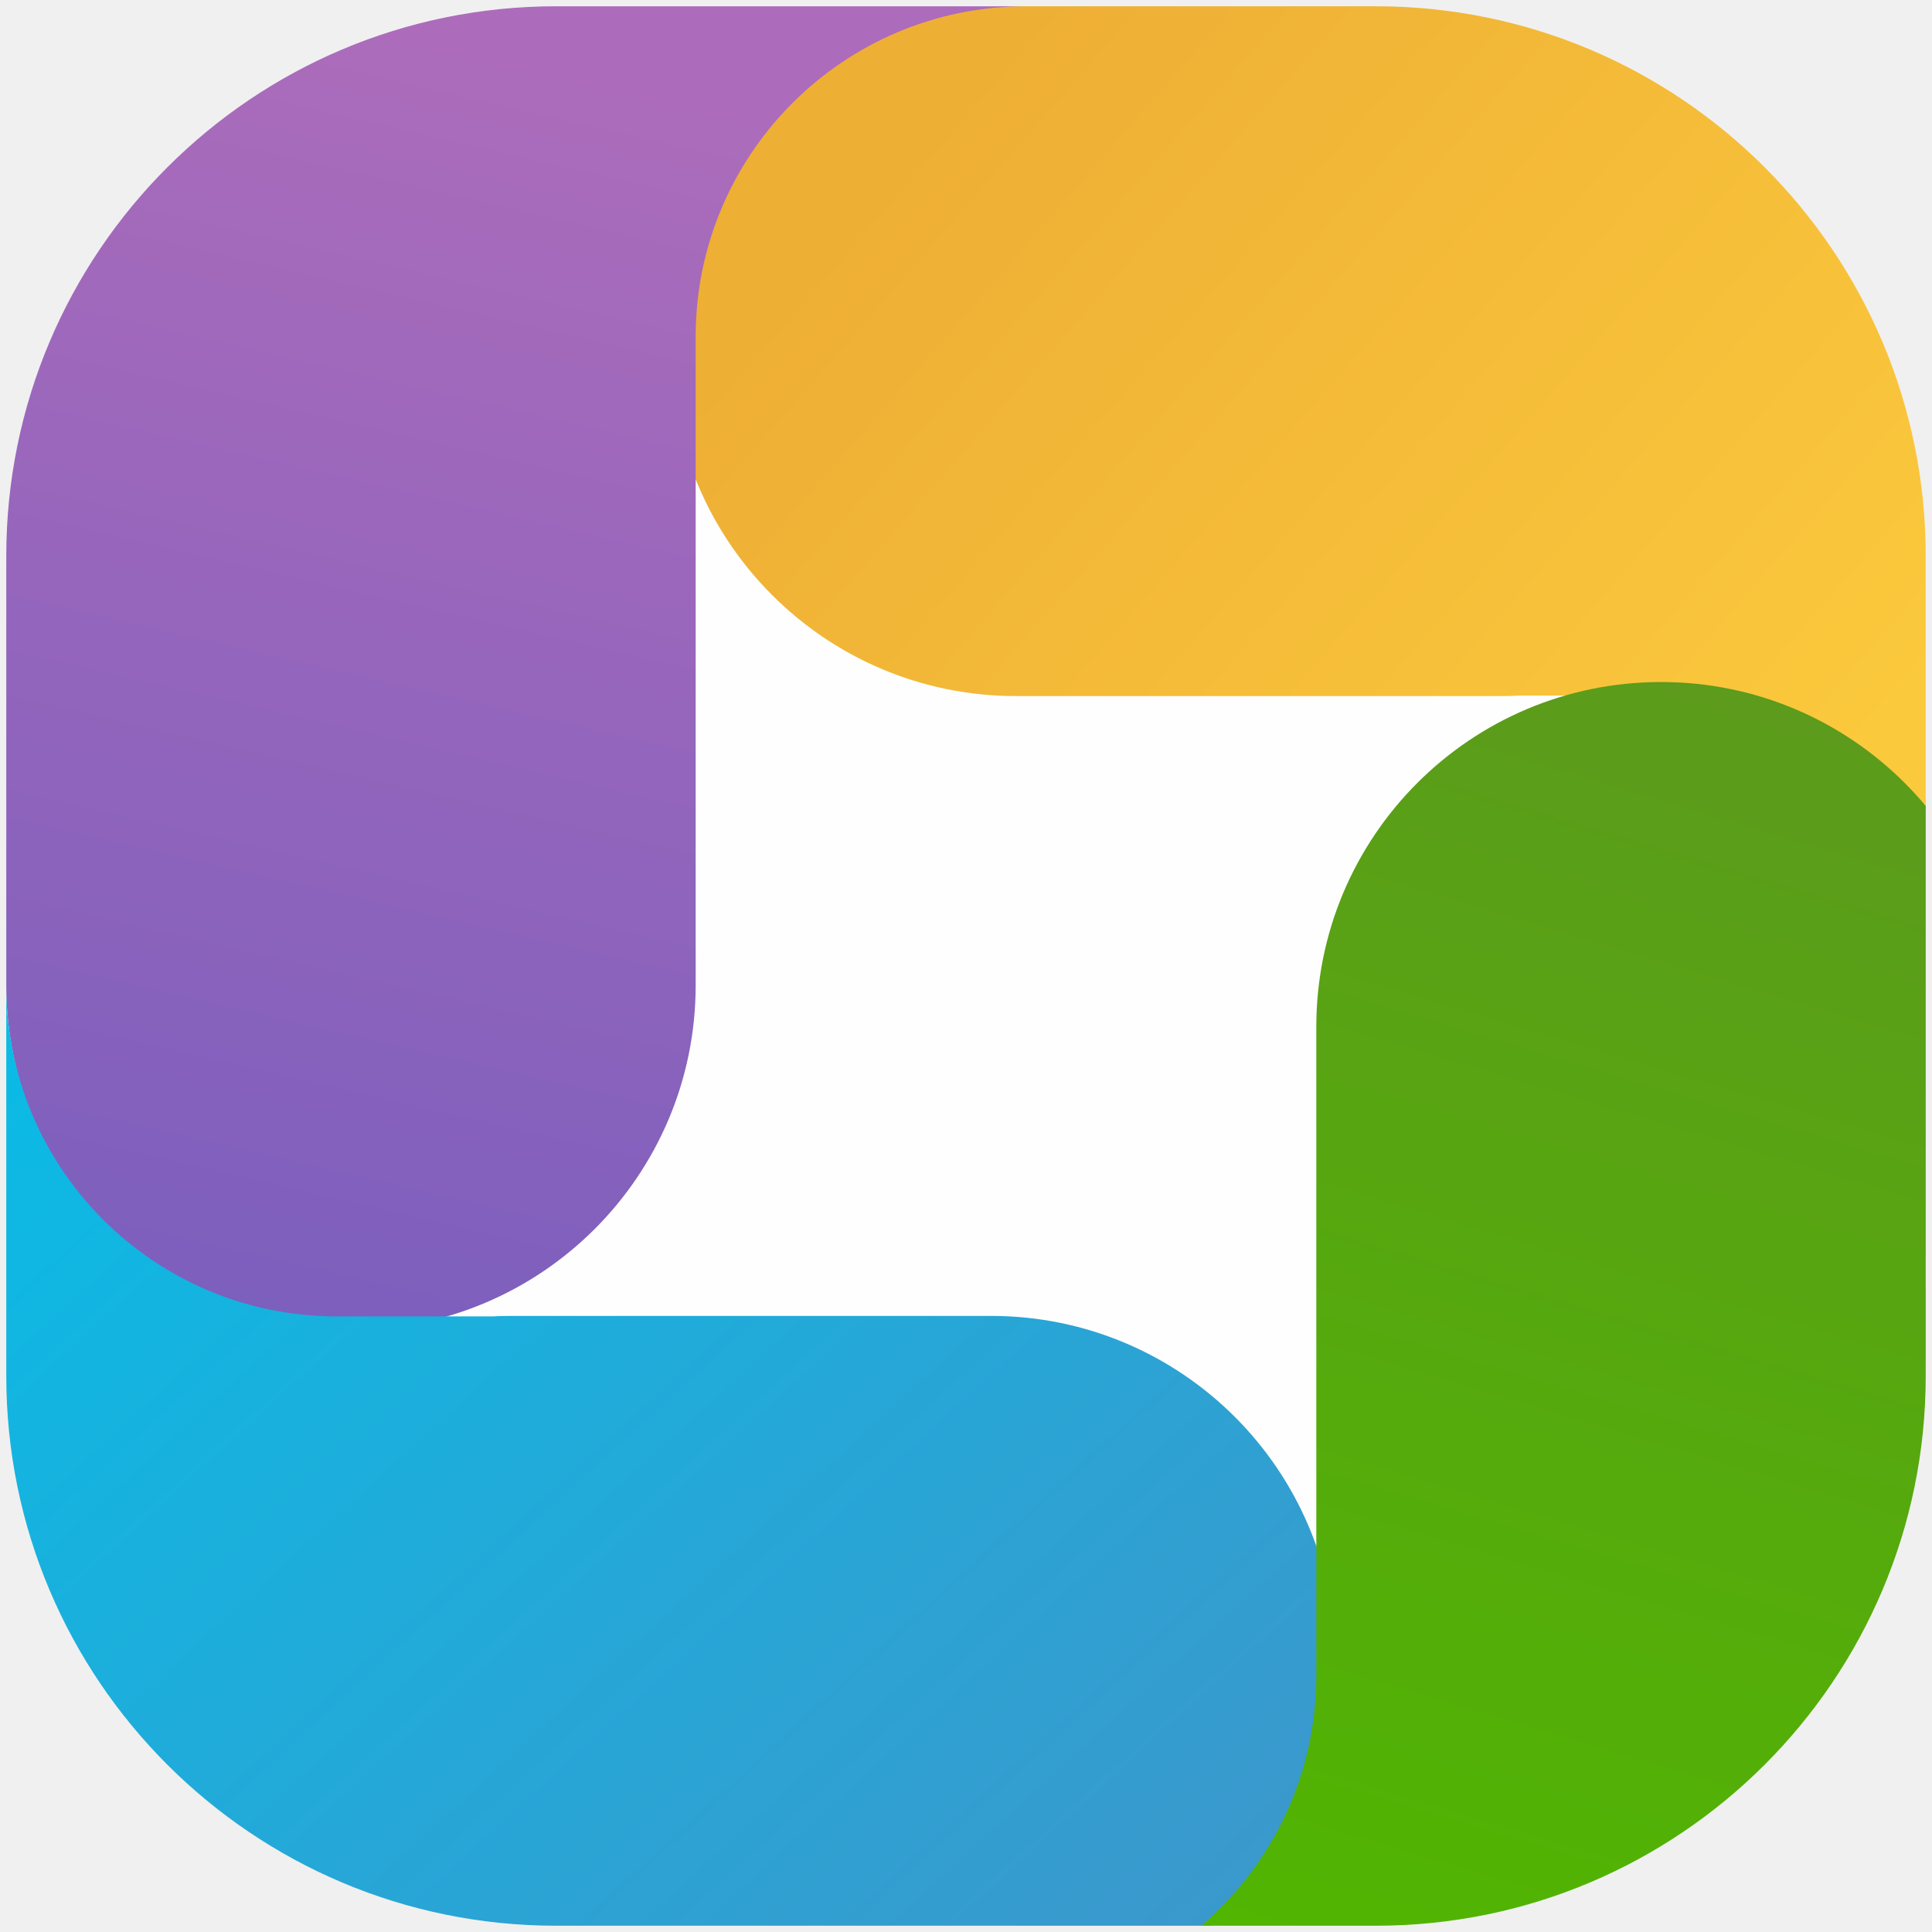
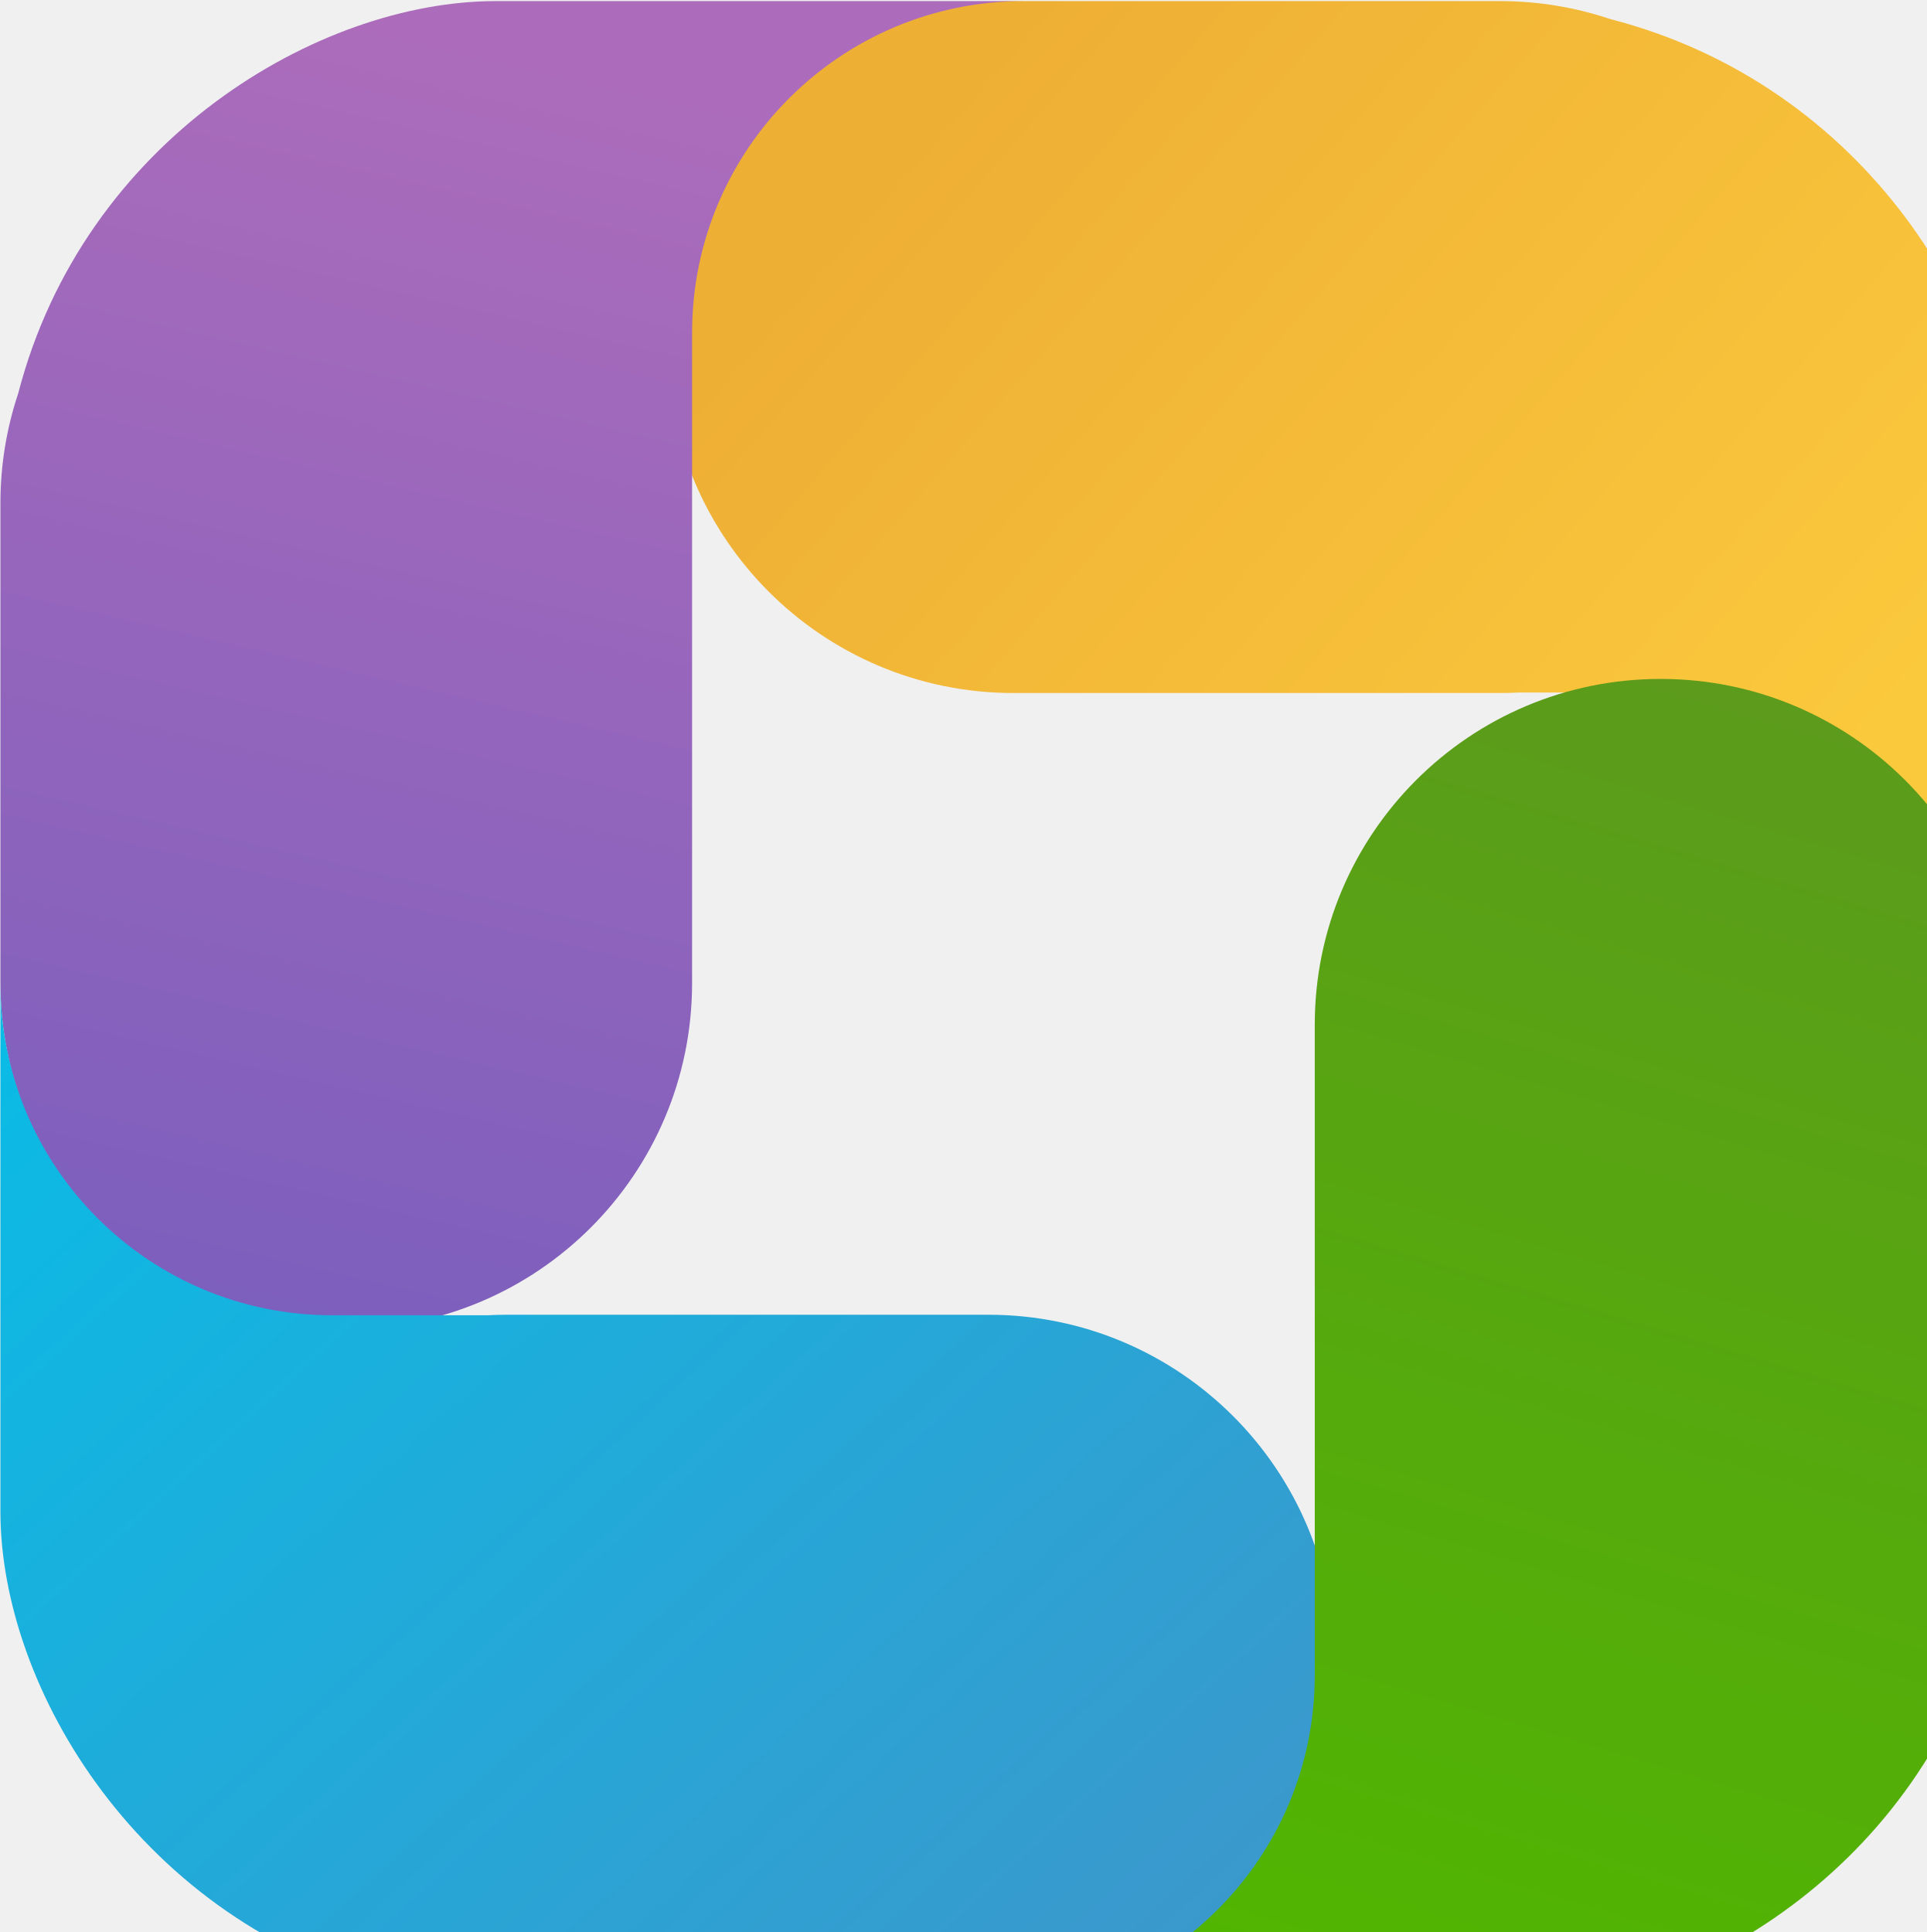
- <svg xmlns="http://www.w3.org/2000/svg" width="154" height="154" viewBox="0 0 154 154" fill="none">
-   <g clip-path="url(#clip0_2616_18777)">
-     <rect x="21.219" y="25.203" width="111.562" height="103.594" fill="#FEFEFE" />
-     <path fill-rule="evenodd" clip-rule="evenodd" d="M128.407 1.93C125.652 1.003 122.701 0.5 119.633 0.5L80.984 0.5C65.801 0.5 53.492 12.809 53.492 27.992C53.492 43.176 65.801 55.484 80.984 55.484H119.633C120.139 55.484 120.642 55.471 121.141 55.444H133.533C148.081 55.444 159.875 67.238 159.875 81.786V39.842C159.875 25.819 148.776 7.18 128.407 1.93Z" fill="url(#paint0_linear_2616_18777)" />
-     <path fill-rule="evenodd" clip-rule="evenodd" d="M0.5 43.038V40.396C0.5 37.349 0.996 34.419 1.911 31.681C7.136 11.498 25.805 0.5 39.848 0.5L81.794 0.5C67.246 0.5 55.452 12.293 55.452 26.842V40.396V43.038L55.452 78.534C55.452 93.709 43.151 106.01 27.976 106.01C12.801 106.01 0.5 93.709 0.5 78.534L0.5 43.038Z" fill="url(#paint1_linear_2616_18777)" />
-     <path fill-rule="evenodd" clip-rule="evenodd" d="M31.968 158.445C11.599 153.195 0.5 134.557 0.5 120.533L0.5 78.589C0.5 93.137 12.294 104.931 26.842 104.931L39.234 104.931C39.733 104.904 40.236 104.891 40.742 104.891L78.992 104.891C94.176 104.891 106.484 117.199 106.484 132.383C106.484 147.566 94.176 159.875 78.992 159.875L43.531 159.875L40.742 159.875C37.674 159.875 34.723 159.372 31.968 158.445Z" fill="url(#paint2_linear_2616_18777)" />
-     <path fill-rule="evenodd" clip-rule="evenodd" d="M158.464 128.696C159.38 125.957 159.876 123.026 159.876 119.979V117.337L159.876 81.841C159.876 66.666 147.574 54.365 132.4 54.365C117.225 54.365 104.924 66.666 104.924 81.841L104.924 117.337V133.532C104.924 148.081 93.13 159.875 78.581 159.875H120.528C134.57 159.875 153.239 148.877 158.464 128.696Z" fill="url(#paint3_linear_2616_18777)" />
-   </g>
+ <svg xmlns="http://www.w3.org/2000/svg" width="332" height="333" viewBox="0 0 332 333" fill="none">
+   <path fill-rule="evenodd" clip-rule="evenodd" d="M277.5 3.291C271.524 1.28 265.124 0.19 258.469 0.19L174.642 0.19C141.709 0.19 115.012 26.887 115.012 59.819C115.012 92.752 141.709 119.449 174.642 119.449L258.469 119.449C259.567 119.449 260.657 119.419 261.74 119.361H288.617C320.172 119.361 345.753 144.941 345.753 176.497V85.521C345.753 55.105 321.679 14.679 277.5 3.291Z" fill="url(#paint0_linear_3480_159510)" />
+   <path fill-rule="evenodd" clip-rule="evenodd" d="M85.418 0.189C54.96 0.189 14.467 24.046 3.134 67.82C1.149 73.76 0.074 80.116 0.074 86.723L0.074 169.444C0.074 202.357 26.755 229.038 59.669 229.038C92.582 229.038 119.263 202.357 119.263 169.444L119.263 92.453L119.263 86.723C119.263 86.713 119.263 86.702 119.263 86.692V57.325C119.263 25.77 144.844 0.189 176.399 0.189L85.418 0.189Z" fill="url(#paint1_linear_3480_159510)" />
+   <path fill-rule="evenodd" clip-rule="evenodd" d="M68.327 342.767C24.148 331.38 0.074 290.954 0.074 260.537L0.074 169.562C0.074 201.117 25.655 226.698 57.21 226.698L84.087 226.698C85.17 226.639 86.26 226.609 87.358 226.609L170.321 226.609C203.254 226.61 229.951 253.307 229.951 286.239C229.951 319.172 203.254 345.869 170.321 345.869L93.407 345.869L87.358 345.869C80.704 345.869 74.304 344.779 68.327 342.767Z" fill="url(#paint2_linear_3480_159510)" />
+   <path fill-rule="evenodd" clip-rule="evenodd" d="M342.695 278.235C344.68 272.297 345.755 265.942 345.755 259.336V253.704C345.755 253.671 345.755 253.639 345.755 253.606L345.755 176.615C345.755 143.702 319.073 117.02 286.16 117.02C253.247 117.02 226.566 143.702 226.566 176.615L226.566 259.336C226.566 259.359 226.566 259.381 226.566 259.404V288.734C226.566 320.289 200.985 345.87 169.43 345.87H260.411C290.869 345.87 331.364 322.012 342.695 278.235Z" fill="url(#paint3_linear_3480_159510)" />
  <defs>
-     <linearGradient id="paint0_linear_2616_18777" x1="62.48" y1="23.44" x2="129.568" y2="81.906" gradientUnits="userSpaceOnUse">
+     <linearGradient id="paint0_linear_3480_159510" x1="134.507" y1="49.945" x2="280.019" y2="176.756" gradientUnits="userSpaceOnUse">
      <stop stop-color="#EEAF35" />
      <stop offset="1" stop-color="#FBC93C" />
    </linearGradient>
-     <linearGradient id="paint1_linear_2616_18777" x1="53.625" y1="7.558" x2="30.757" y2="106.412" gradientUnits="userSpaceOnUse">
+     <linearGradient id="paint1_linear_3480_159510" x1="115.3" y1="15.499" x2="65.701" y2="229.91" gradientUnits="userSpaceOnUse">
      <stop stop-color="#AC6CBB" />
      <stop offset="1" stop-color="#7D5FBD" />
    </linearGradient>
-     <linearGradient id="paint2_linear_2616_18777" x1="0.5" y1="83.437" x2="79.884" y2="170.181" gradientUnits="userSpaceOnUse">
+     <linearGradient id="paint2_linear_3480_159510" x1="0.074" y1="180.077" x2="172.254" y2="368.222" gradientUnits="userSpaceOnUse">
      <stop stop-color="#0ABBE5" />
      <stop offset="1" stop-color="#3B98CC" />
    </linearGradient>
-     <linearGradient id="paint3_linear_2616_18777" x1="133.312" y1="53.439" x2="101.642" y2="159.377" gradientUnits="userSpaceOnUse">
+     <linearGradient id="paint3_linear_3480_159510" x1="288.14" y1="115.012" x2="219.448" y2="344.79" gradientUnits="userSpaceOnUse">
      <stop stop-color="#5C9B1C" />
      <stop offset="1" stop-color="#50B600" />
    </linearGradient>
-     <clipPath id="clip0_2616_18777">
-       <rect x="0.5" y="0.5" width="153" height="153" rx="43.828" fill="white" />
-     </clipPath>
  </defs>
</svg>
